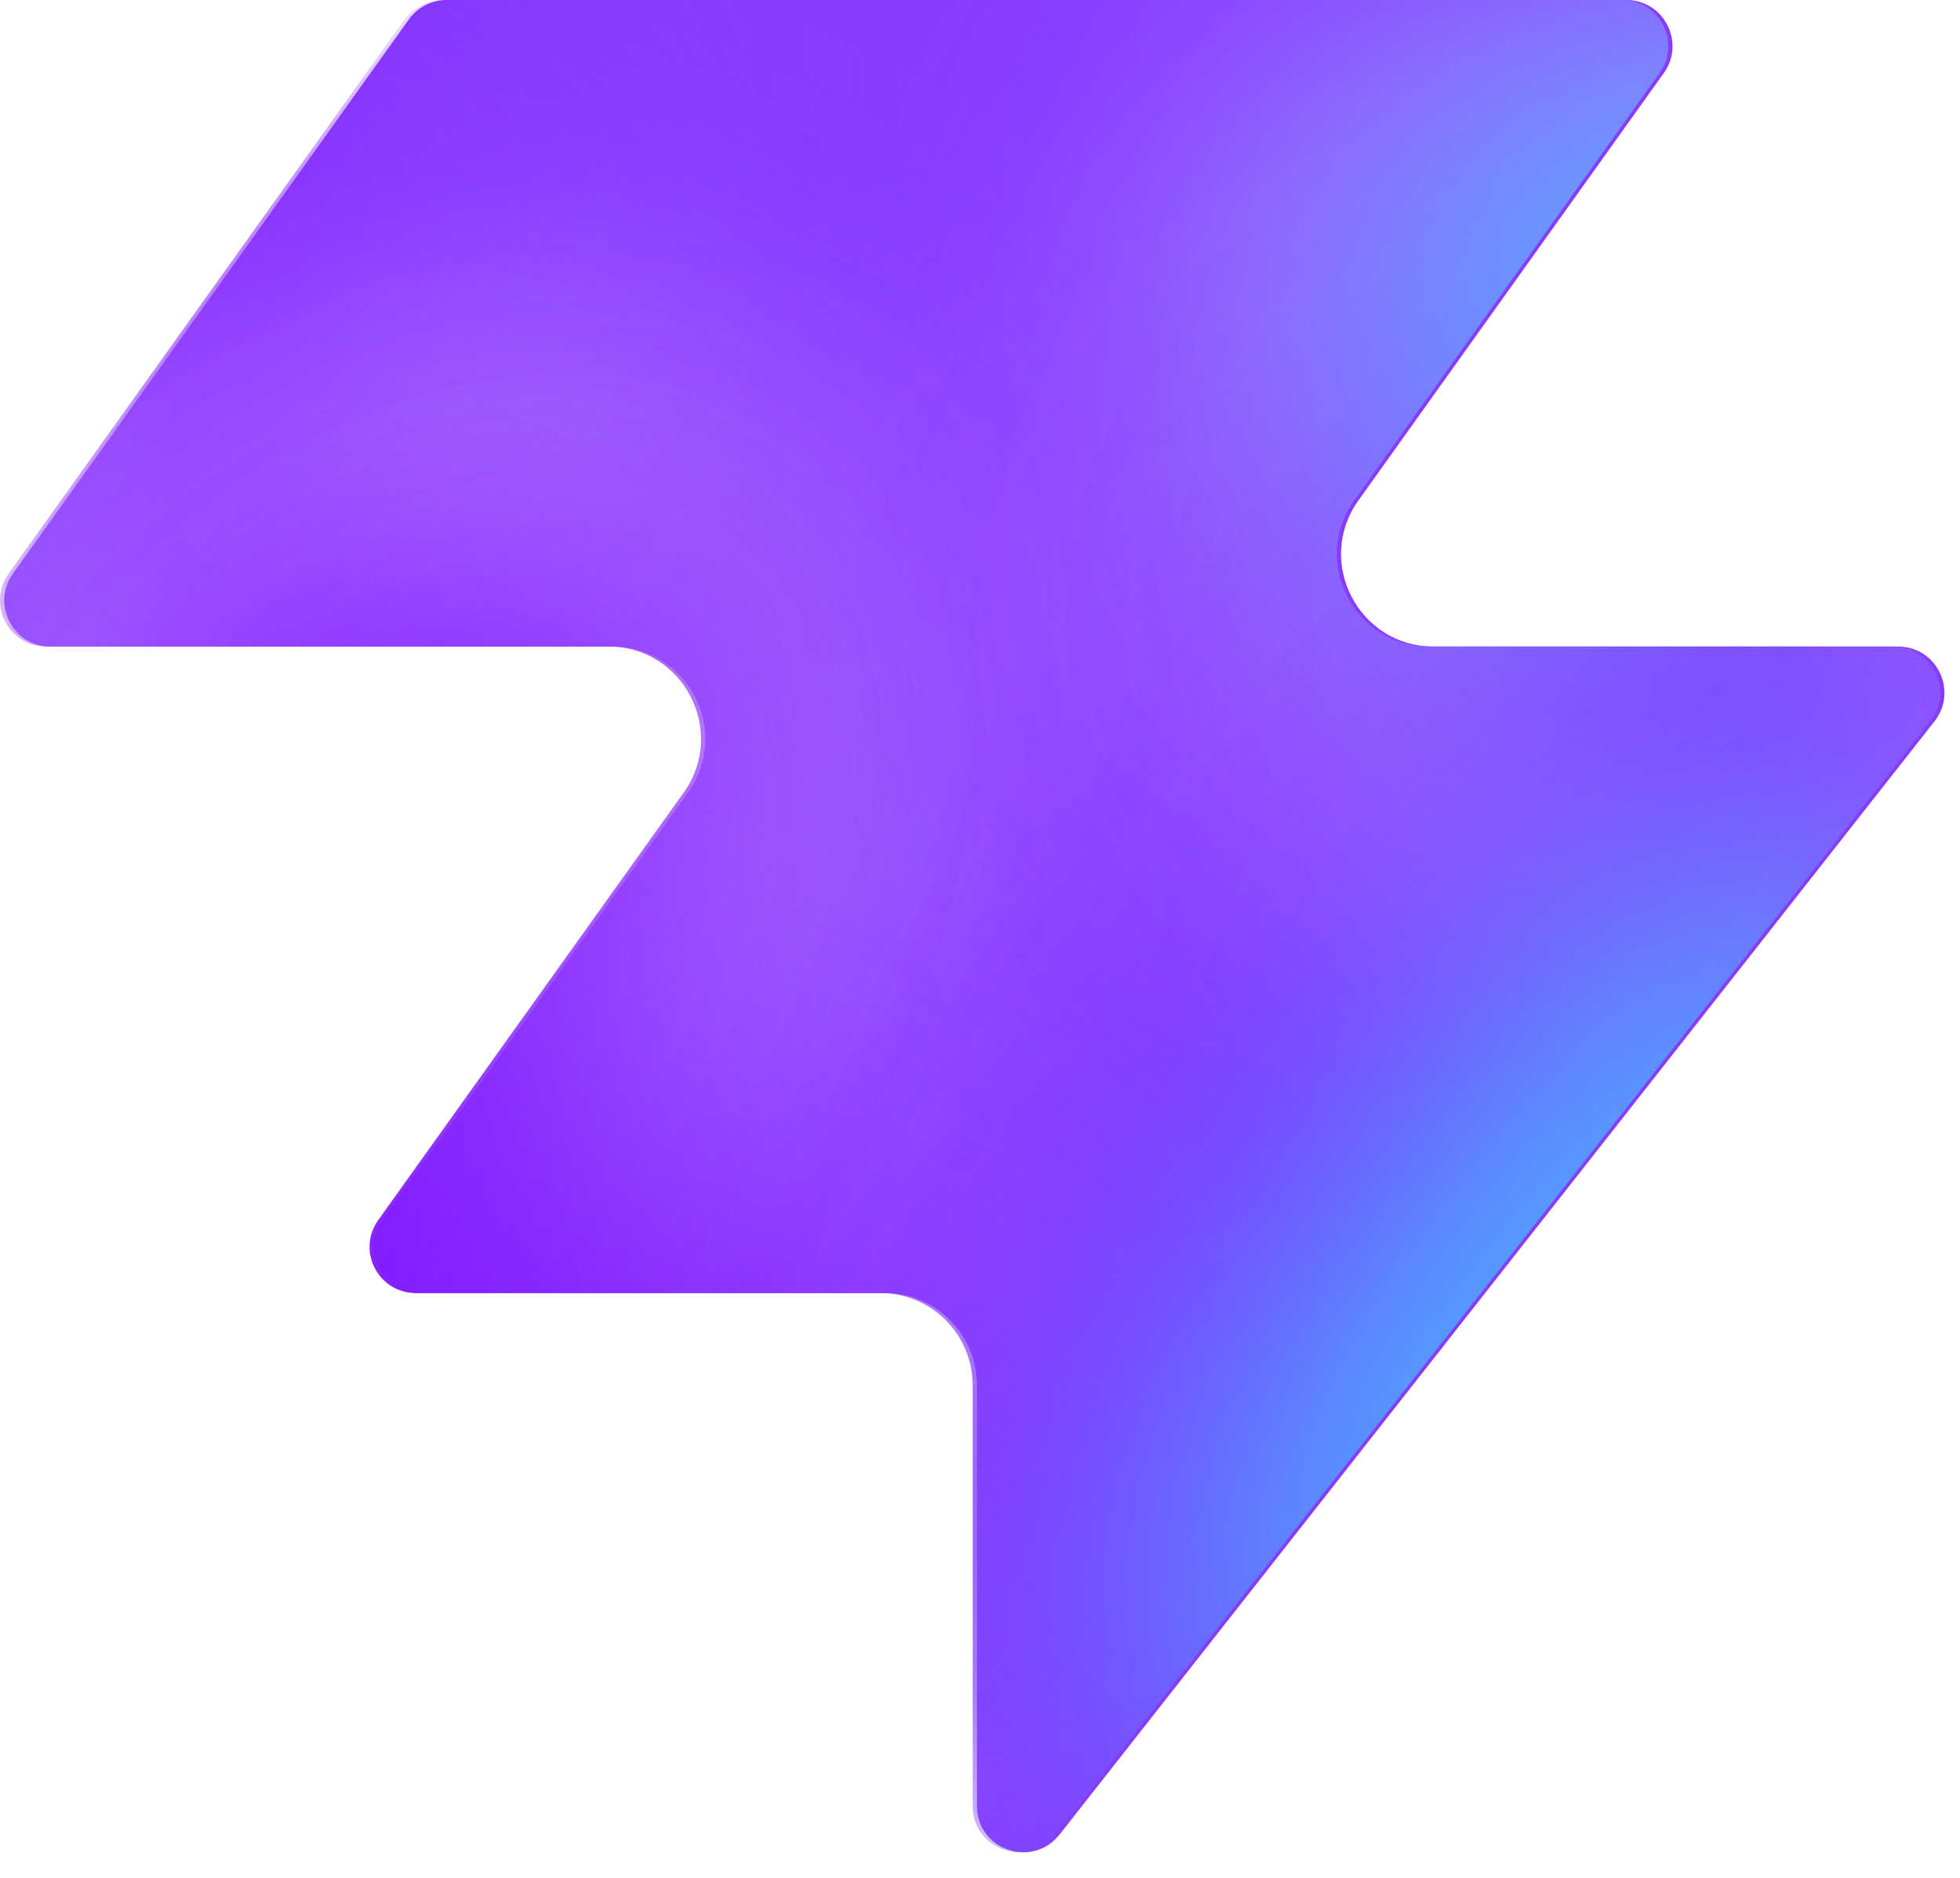
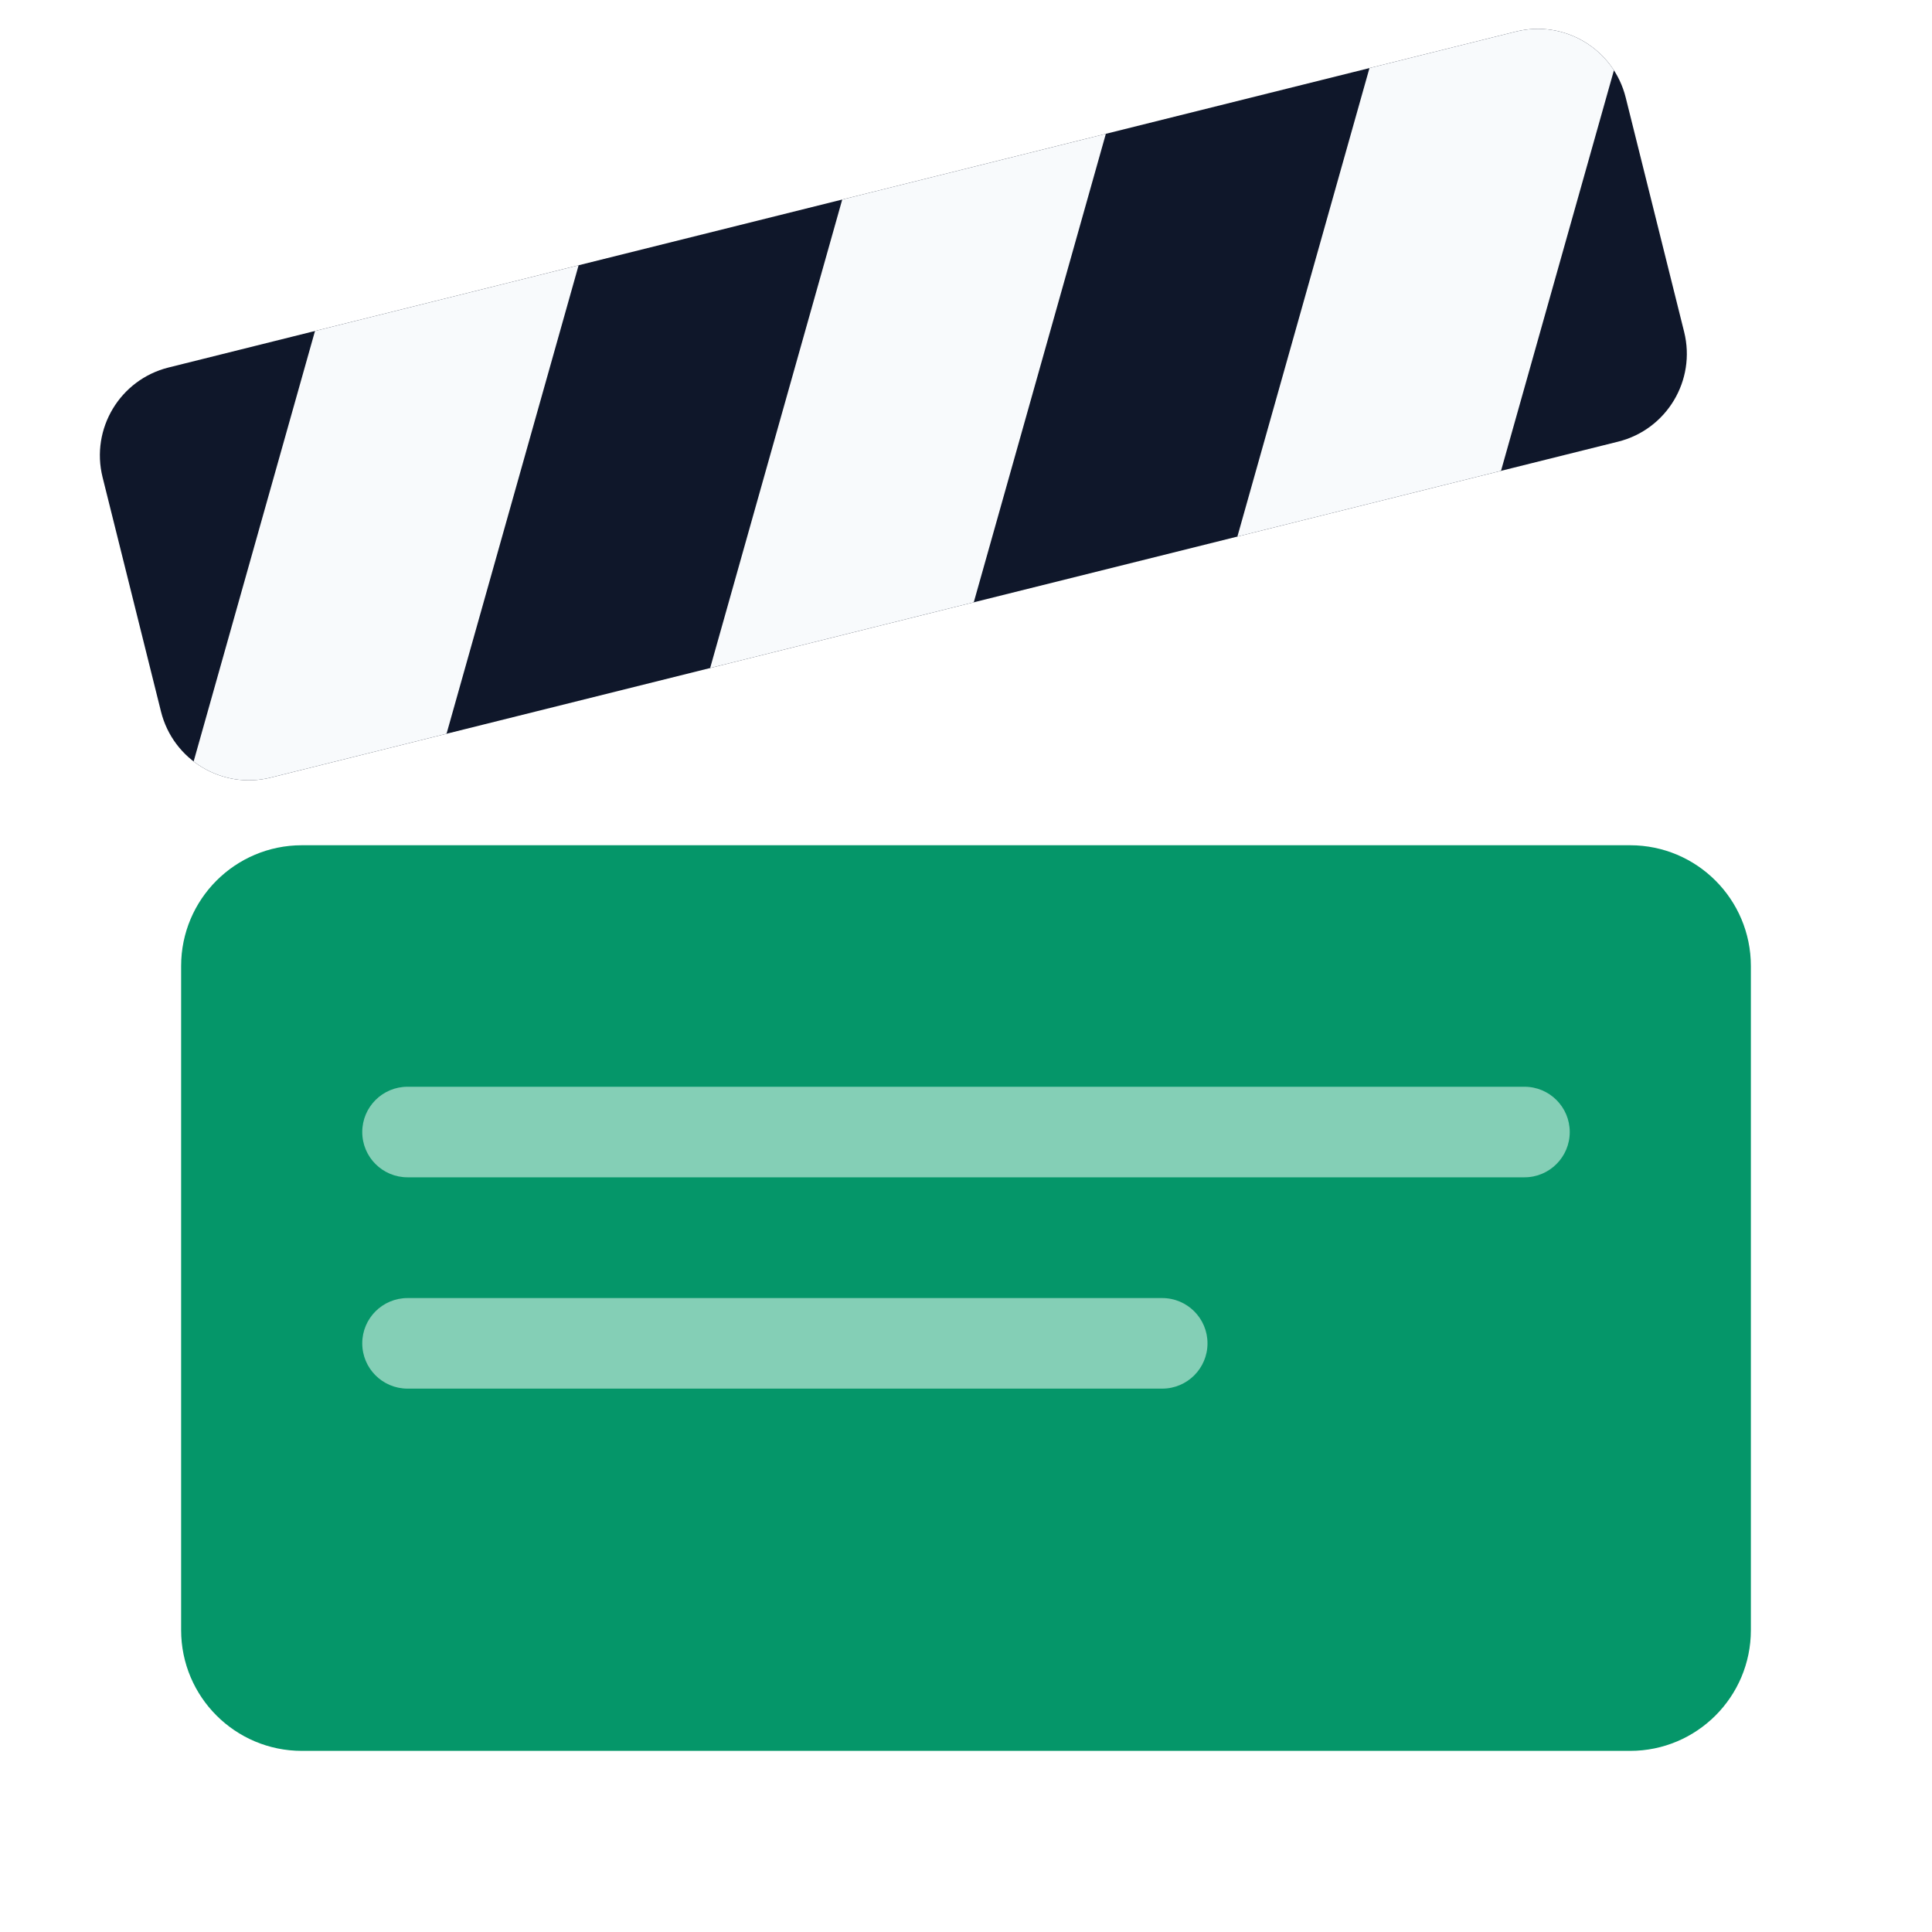
- <svg xmlns="http://www.w3.org/2000/svg" width="48" height="46" fill="none" viewBox="0 0 48 46">
-   <path fill="#863bff" d="M25.946 44.938c-.664.845-2.021.375-2.021-.698V33.937a2.26 2.26 0 0 0-2.262-2.262H10.287c-.92 0-1.456-1.04-.92-1.788l7.48-10.471c1.07-1.497 0-3.578-1.842-3.578H1.237c-.92 0-1.456-1.04-.92-1.788L10.013.474c.214-.297.556-.474.92-.474h28.894c.92 0 1.456 1.04.92 1.788l-7.48 10.471c-1.07 1.498 0 3.579 1.842 3.579h11.377c.943 0 1.473 1.088.89 1.83L25.947 44.94z" style="fill:#863bff;fill:color(display-p3 .525 .23 1);fill-opacity:1" />
-   <mask id="a" width="48" height="46" x="0" y="0" maskUnits="userSpaceOnUse" style="mask-type:alpha">
-     <path fill="#000" d="M25.842 44.938c-.664.844-2.021.375-2.021-.698V33.937a2.26 2.26 0 0 0-2.262-2.262H10.183c-.92 0-1.456-1.04-.92-1.788l7.48-10.471c1.07-1.498 0-3.579-1.842-3.579H1.133c-.92 0-1.456-1.04-.92-1.787L9.91.473c.214-.297.556-.474.92-.474h28.894c.92 0 1.456 1.04.92 1.788l-7.48 10.471c-1.07 1.498 0 3.578 1.842 3.578h11.377c.943 0 1.473 1.088.89 1.832L25.843 44.94z" style="fill:#000;fill-opacity:1" />
-   </mask>
-   <g mask="url(#a)">
-     <g filter="url(#b)">
-       <ellipse cx="5.508" cy="14.704" fill="#ede6ff" rx="5.508" ry="14.704" style="fill:#ede6ff;fill:color(display-p3 .927 .903 1);fill-opacity:1" transform="matrix(.00324 1 1 -.00324 -4.47 31.516)" />
-     </g>
-     <g filter="url(#c)">
-       <ellipse cx="10.399" cy="29.851" fill="#ede6ff" rx="10.399" ry="29.851" style="fill:#ede6ff;fill:color(display-p3 .927 .903 1);fill-opacity:1" transform="matrix(.00324 1 1 -.00324 -39.328 7.883)" />
-     </g>
-     <g filter="url(#d)">
-       <ellipse cx="5.508" cy="30.487" fill="#7e14ff" rx="5.508" ry="30.487" style="fill:#7e14ff;fill:color(display-p3 .492 .077 1);fill-opacity:1" transform="rotate(89.814 -25.913 -14.639)scale(1 -1)" />
-     </g>
-     <g filter="url(#e)">
-       <ellipse cx="5.508" cy="30.599" fill="#7e14ff" rx="5.508" ry="30.599" style="fill:#7e14ff;fill:color(display-p3 .492 .077 1);fill-opacity:1" transform="rotate(89.814 -32.644 -3.334)scale(1 -1)" />
-     </g>
-     <g filter="url(#f)">
-       <ellipse cx="5.508" cy="30.599" fill="#7e14ff" rx="5.508" ry="30.599" style="fill:#7e14ff;fill:color(display-p3 .492 .077 1);fill-opacity:1" transform="matrix(.00324 1 1 -.00324 -34.34 30.47)" />
-     </g>
-     <g filter="url(#g)">
-       <ellipse cx="14.072" cy="22.078" fill="#ede6ff" rx="14.072" ry="22.078" style="fill:#ede6ff;fill:color(display-p3 .927 .903 1);fill-opacity:1" transform="rotate(93.35 24.506 48.493)scale(-1 1)" />
-     </g>
-     <g filter="url(#h)">
-       <ellipse cx="3.47" cy="21.501" fill="#7e14ff" rx="3.47" ry="21.501" style="fill:#7e14ff;fill:color(display-p3 .492 .077 1);fill-opacity:1" transform="rotate(89.009 28.708 47.59)scale(-1 1)" />
-     </g>
-     <g filter="url(#i)">
-       <ellipse cx="3.47" cy="21.501" fill="#7e14ff" rx="3.47" ry="21.501" style="fill:#7e14ff;fill:color(display-p3 .492 .077 1);fill-opacity:1" transform="rotate(89.009 28.708 47.59)scale(-1 1)" />
-     </g>
-     <g filter="url(#j)">
-       <ellipse cx=".387" cy="8.972" fill="#7e14ff" rx="4.407" ry="29.108" style="fill:#7e14ff;fill:color(display-p3 .492 .077 1);fill-opacity:1" transform="rotate(39.51 .387 8.972)" />
-     </g>
-     <g filter="url(#k)">
-       <ellipse cx="47.523" cy="-6.092" fill="#7e14ff" rx="4.407" ry="29.108" style="fill:#7e14ff;fill:color(display-p3 .492 .077 1);fill-opacity:1" transform="rotate(37.892 47.523 -6.092)" />
-     </g>
-     <g filter="url(#l)">
-       <ellipse cx="41.412" cy="6.333" fill="#47bfff" rx="5.971" ry="9.665" style="fill:#47bfff;fill:color(display-p3 .28 .748 1);fill-opacity:1" transform="rotate(37.892 41.412 6.333)" />
-     </g>
-     <g filter="url(#m)">
-       <ellipse cx="-1.879" cy="38.332" fill="#7e14ff" rx="4.407" ry="29.108" style="fill:#7e14ff;fill:color(display-p3 .492 .077 1);fill-opacity:1" transform="rotate(37.892 -1.88 38.332)" />
-     </g>
-     <g filter="url(#n)">
-       <ellipse cx="-1.879" cy="38.332" fill="#7e14ff" rx="4.407" ry="29.108" style="fill:#7e14ff;fill:color(display-p3 .492 .077 1);fill-opacity:1" transform="rotate(37.892 -1.88 38.332)" />
-     </g>
-     <g filter="url(#o)">
-       <ellipse cx="35.651" cy="29.907" fill="#7e14ff" rx="4.407" ry="29.108" style="fill:#7e14ff;fill:color(display-p3 .492 .077 1);fill-opacity:1" transform="rotate(37.892 35.651 29.907)" />
-     </g>
-     <g filter="url(#p)">
-       <ellipse cx="38.418" cy="32.4" fill="#47bfff" rx="5.971" ry="15.297" style="fill:#47bfff;fill:color(display-p3 .28 .748 1);fill-opacity:1" transform="rotate(37.892 38.418 32.4)" />
+ <svg xmlns="http://www.w3.org/2000/svg" viewBox="0 0 64 64">
+   <rect x="6" y="28" width="52" height="30" rx="4" fill="#059669" />
+   <rect x="12" y="36" width="40" height="3" rx="1.5" fill="#ecfdf5" opacity=".55" />
+   <rect x="12" y="43" width="28" height="3" rx="1.5" fill="#ecfdf5" opacity=".55" />
+   <g transform="rotate(-14 8 26)">
+     <clipPath id="clapper">
+       <rect x="6" y="12" width="52" height="14" rx="3" />
+     </clipPath>
+     <rect x="6" y="12" width="52" height="14" rx="3" fill="#0f172a" />
+     <g clip-path="url(#clapper)" fill="#f8fafc">
+       <path d="M14 12h9l-8 14H6z" />
+       <path d="M32 12h9l-8 14h-9z" />
+       <path d="M50 12h9l-8 14h-9z" />
    </g>
  </g>
-   <defs>
-     <filter id="b" width="60.045" height="41.654" x="-19.77" y="16.149" color-interpolation-filters="sRGB" filterUnits="userSpaceOnUse">
-       <feFlood flood-opacity="0" result="BackgroundImageFix" />
-       <feBlend in="SourceGraphic" in2="BackgroundImageFix" result="shape" />
-       <feGaussianBlur result="effect1_foregroundBlur_2002_17158" stdDeviation="7.659" />
-     </filter>
-     <filter id="c" width="90.34" height="51.437" x="-54.613" y="-7.533" color-interpolation-filters="sRGB" filterUnits="userSpaceOnUse">
-       <feFlood flood-opacity="0" result="BackgroundImageFix" />
-       <feBlend in="SourceGraphic" in2="BackgroundImageFix" result="shape" />
-       <feGaussianBlur result="effect1_foregroundBlur_2002_17158" stdDeviation="7.659" />
-     </filter>
-     <filter id="d" width="79.355" height="29.4" x="-49.64" y="2.03" color-interpolation-filters="sRGB" filterUnits="userSpaceOnUse">
-       <feFlood flood-opacity="0" result="BackgroundImageFix" />
-       <feBlend in="SourceGraphic" in2="BackgroundImageFix" result="shape" />
-       <feGaussianBlur result="effect1_foregroundBlur_2002_17158" stdDeviation="4.596" />
-     </filter>
-     <filter id="e" width="79.579" height="29.4" x="-45.045" y="20.029" color-interpolation-filters="sRGB" filterUnits="userSpaceOnUse">
-       <feFlood flood-opacity="0" result="BackgroundImageFix" />
-       <feBlend in="SourceGraphic" in2="BackgroundImageFix" result="shape" />
-       <feGaussianBlur result="effect1_foregroundBlur_2002_17158" stdDeviation="4.596" />
-     </filter>
-     <filter id="f" width="79.579" height="29.4" x="-43.513" y="21.178" color-interpolation-filters="sRGB" filterUnits="userSpaceOnUse">
-       <feFlood flood-opacity="0" result="BackgroundImageFix" />
-       <feBlend in="SourceGraphic" in2="BackgroundImageFix" result="shape" />
-       <feGaussianBlur result="effect1_foregroundBlur_2002_17158" stdDeviation="4.596" />
-     </filter>
-     <filter id="g" width="74.749" height="58.852" x="15.756" y="-17.901" color-interpolation-filters="sRGB" filterUnits="userSpaceOnUse">
-       <feFlood flood-opacity="0" result="BackgroundImageFix" />
-       <feBlend in="SourceGraphic" in2="BackgroundImageFix" result="shape" />
-       <feGaussianBlur result="effect1_foregroundBlur_2002_17158" stdDeviation="7.659" />
-     </filter>
-     <filter id="h" width="61.377" height="25.362" x="23.548" y="2.284" color-interpolation-filters="sRGB" filterUnits="userSpaceOnUse">
-       <feFlood flood-opacity="0" result="BackgroundImageFix" />
-       <feBlend in="SourceGraphic" in2="BackgroundImageFix" result="shape" />
-       <feGaussianBlur result="effect1_foregroundBlur_2002_17158" stdDeviation="4.596" />
-     </filter>
-     <filter id="i" width="61.377" height="25.362" x="23.548" y="2.284" color-interpolation-filters="sRGB" filterUnits="userSpaceOnUse">
-       <feFlood flood-opacity="0" result="BackgroundImageFix" />
-       <feBlend in="SourceGraphic" in2="BackgroundImageFix" result="shape" />
-       <feGaussianBlur result="effect1_foregroundBlur_2002_17158" stdDeviation="4.596" />
-     </filter>
-     <filter id="j" width="56.045" height="63.649" x="-27.636" y="-22.853" color-interpolation-filters="sRGB" filterUnits="userSpaceOnUse">
-       <feFlood flood-opacity="0" result="BackgroundImageFix" />
-       <feBlend in="SourceGraphic" in2="BackgroundImageFix" result="shape" />
-       <feGaussianBlur result="effect1_foregroundBlur_2002_17158" stdDeviation="4.596" />
-     </filter>
-     <filter id="k" width="54.814" height="64.646" x="20.116" y="-38.415" color-interpolation-filters="sRGB" filterUnits="userSpaceOnUse">
-       <feFlood flood-opacity="0" result="BackgroundImageFix" />
-       <feBlend in="SourceGraphic" in2="BackgroundImageFix" result="shape" />
-       <feGaussianBlur result="effect1_foregroundBlur_2002_17158" stdDeviation="4.596" />
-     </filter>
-     <filter id="l" width="33.541" height="35.313" x="24.641" y="-11.323" color-interpolation-filters="sRGB" filterUnits="userSpaceOnUse">
-       <feFlood flood-opacity="0" result="BackgroundImageFix" />
-       <feBlend in="SourceGraphic" in2="BackgroundImageFix" result="shape" />
-       <feGaussianBlur result="effect1_foregroundBlur_2002_17158" stdDeviation="4.596" />
-     </filter>
-     <filter id="m" width="54.814" height="64.646" x="-29.286" y="6.009" color-interpolation-filters="sRGB" filterUnits="userSpaceOnUse">
-       <feFlood flood-opacity="0" result="BackgroundImageFix" />
-       <feBlend in="SourceGraphic" in2="BackgroundImageFix" result="shape" />
-       <feGaussianBlur result="effect1_foregroundBlur_2002_17158" stdDeviation="4.596" />
-     </filter>
-     <filter id="n" width="54.814" height="64.646" x="-29.286" y="6.009" color-interpolation-filters="sRGB" filterUnits="userSpaceOnUse">
-       <feFlood flood-opacity="0" result="BackgroundImageFix" />
-       <feBlend in="SourceGraphic" in2="BackgroundImageFix" result="shape" />
-       <feGaussianBlur result="effect1_foregroundBlur_2002_17158" stdDeviation="4.596" />
-     </filter>
-     <filter id="o" width="54.814" height="64.646" x="8.244" y="-2.416" color-interpolation-filters="sRGB" filterUnits="userSpaceOnUse">
-       <feFlood flood-opacity="0" result="BackgroundImageFix" />
-       <feBlend in="SourceGraphic" in2="BackgroundImageFix" result="shape" />
-       <feGaussianBlur result="effect1_foregroundBlur_2002_17158" stdDeviation="4.596" />
-     </filter>
-     <filter id="p" width="39.409" height="43.623" x="18.713" y="10.588" color-interpolation-filters="sRGB" filterUnits="userSpaceOnUse">
-       <feFlood flood-opacity="0" result="BackgroundImageFix" />
-       <feBlend in="SourceGraphic" in2="BackgroundImageFix" result="shape" />
-       <feGaussianBlur result="effect1_foregroundBlur_2002_17158" stdDeviation="4.596" />
-     </filter>
-   </defs>
</svg>
